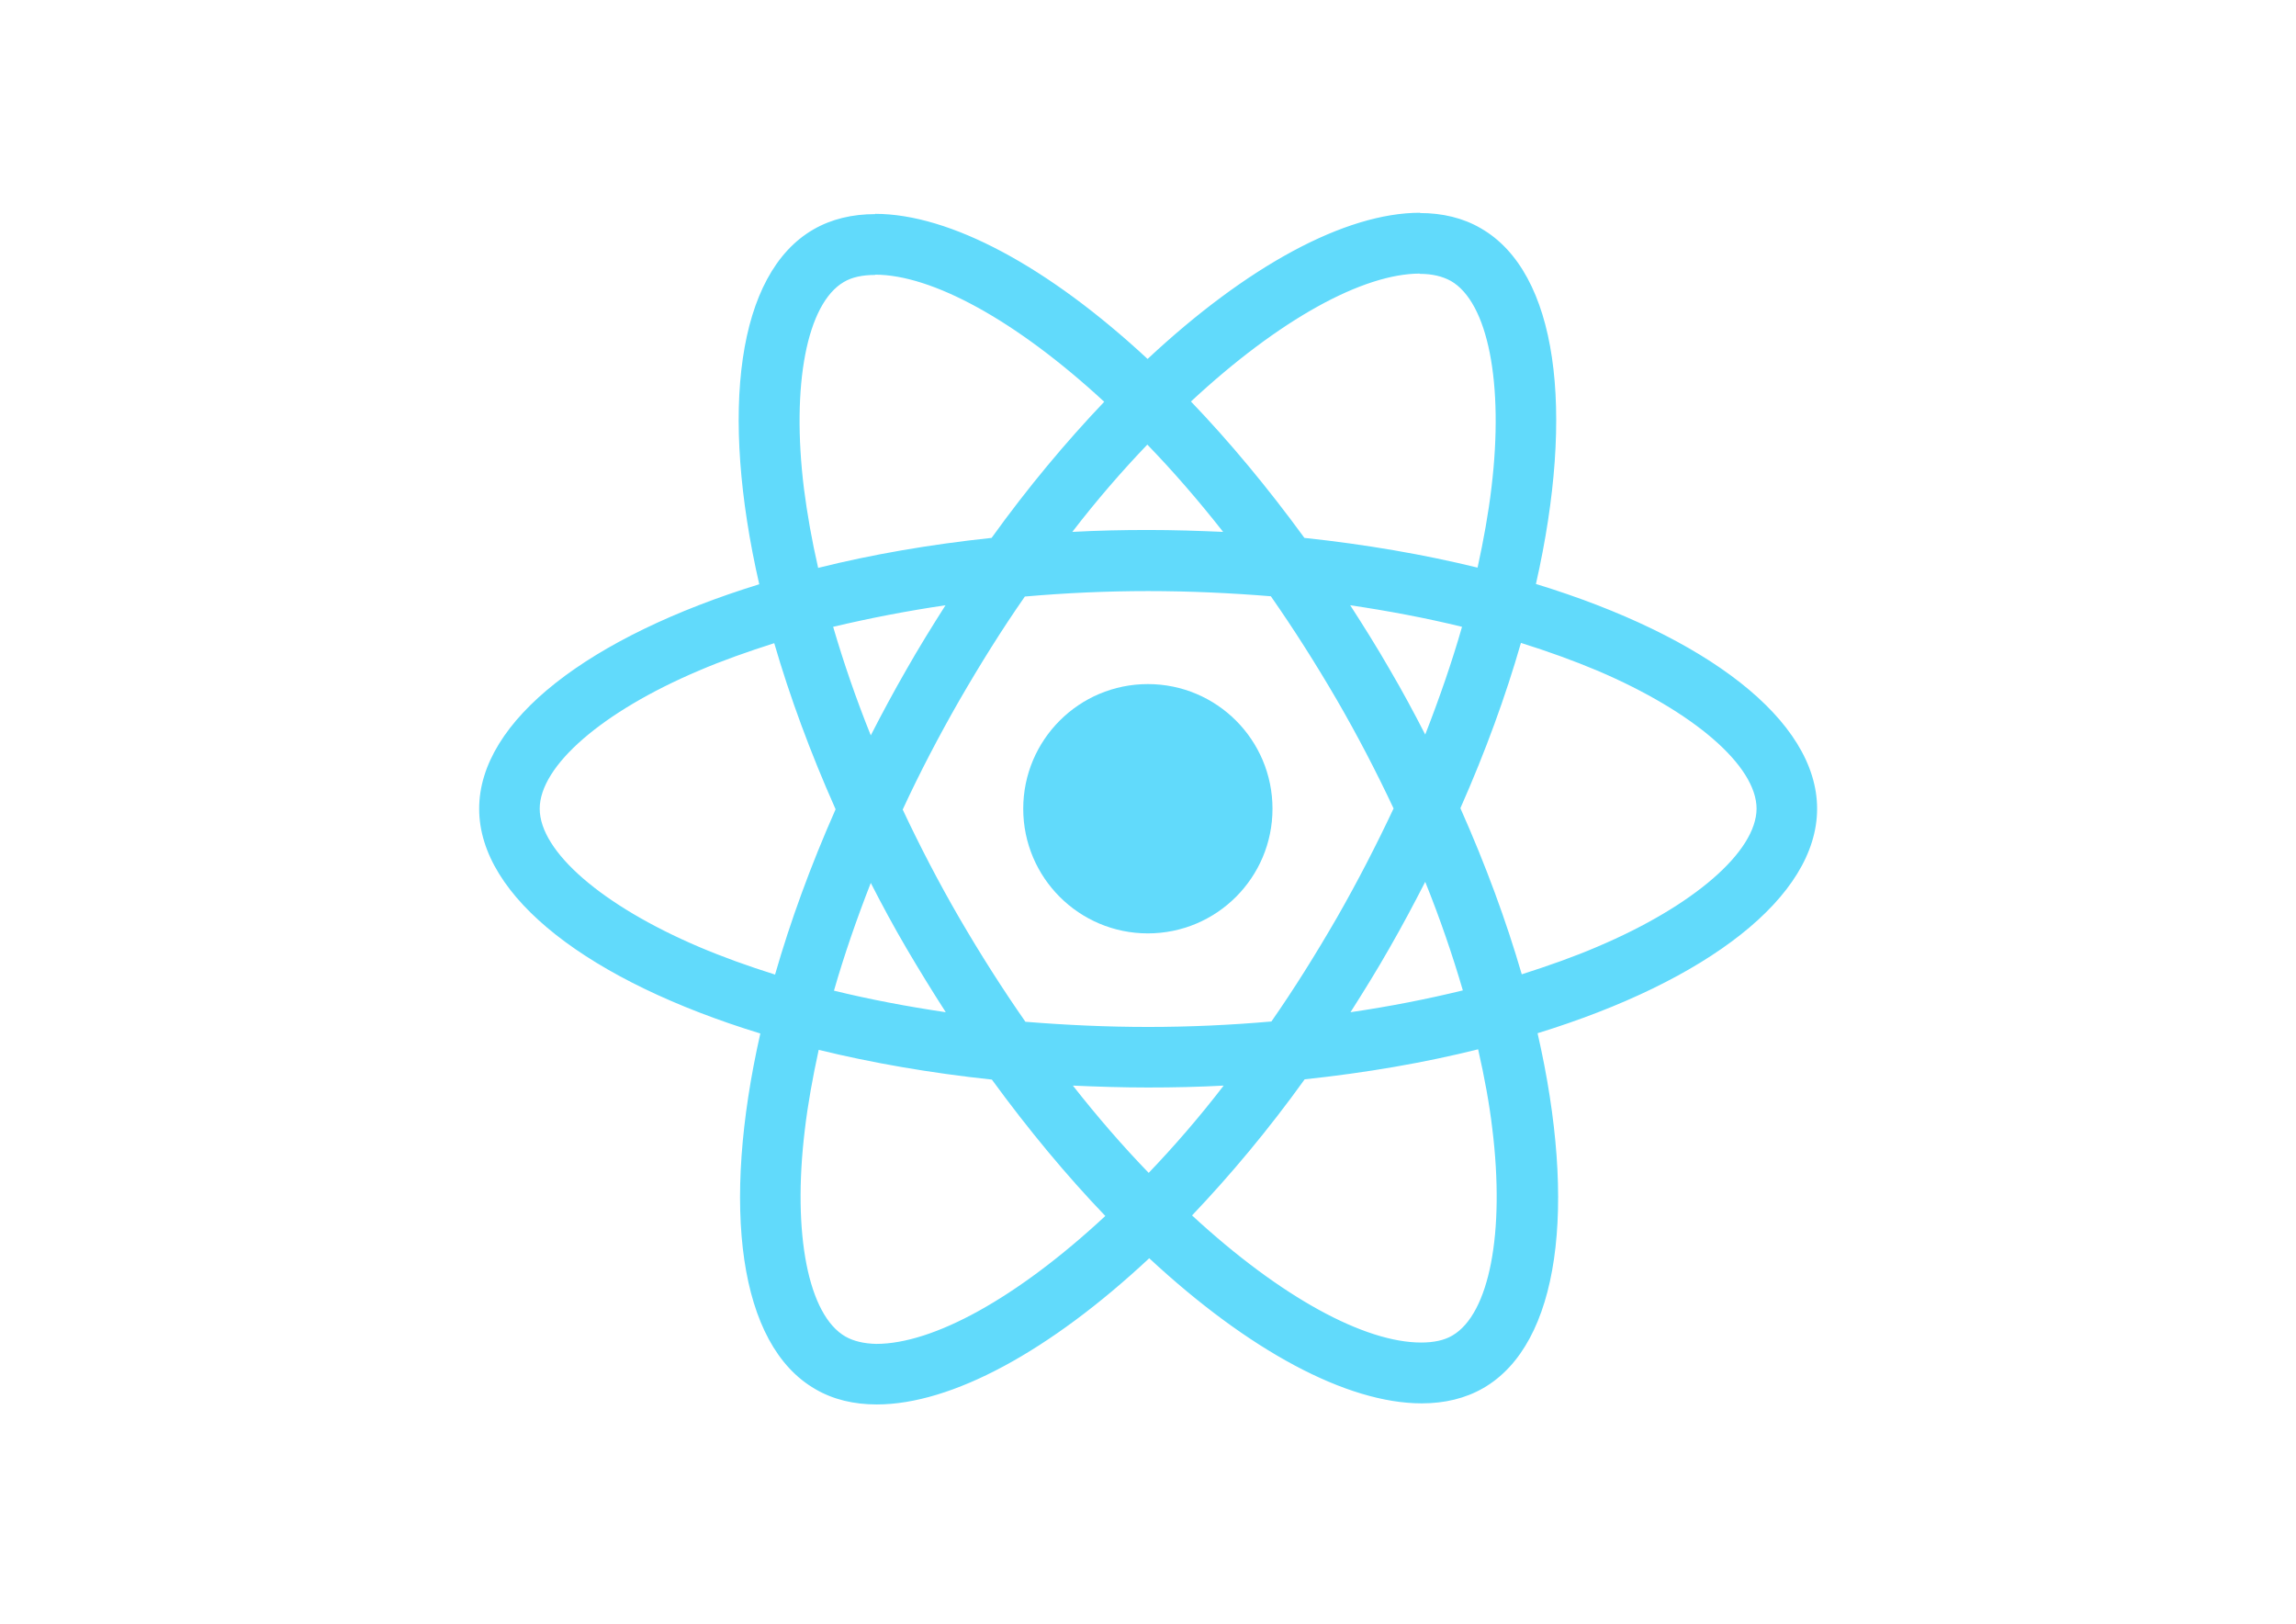
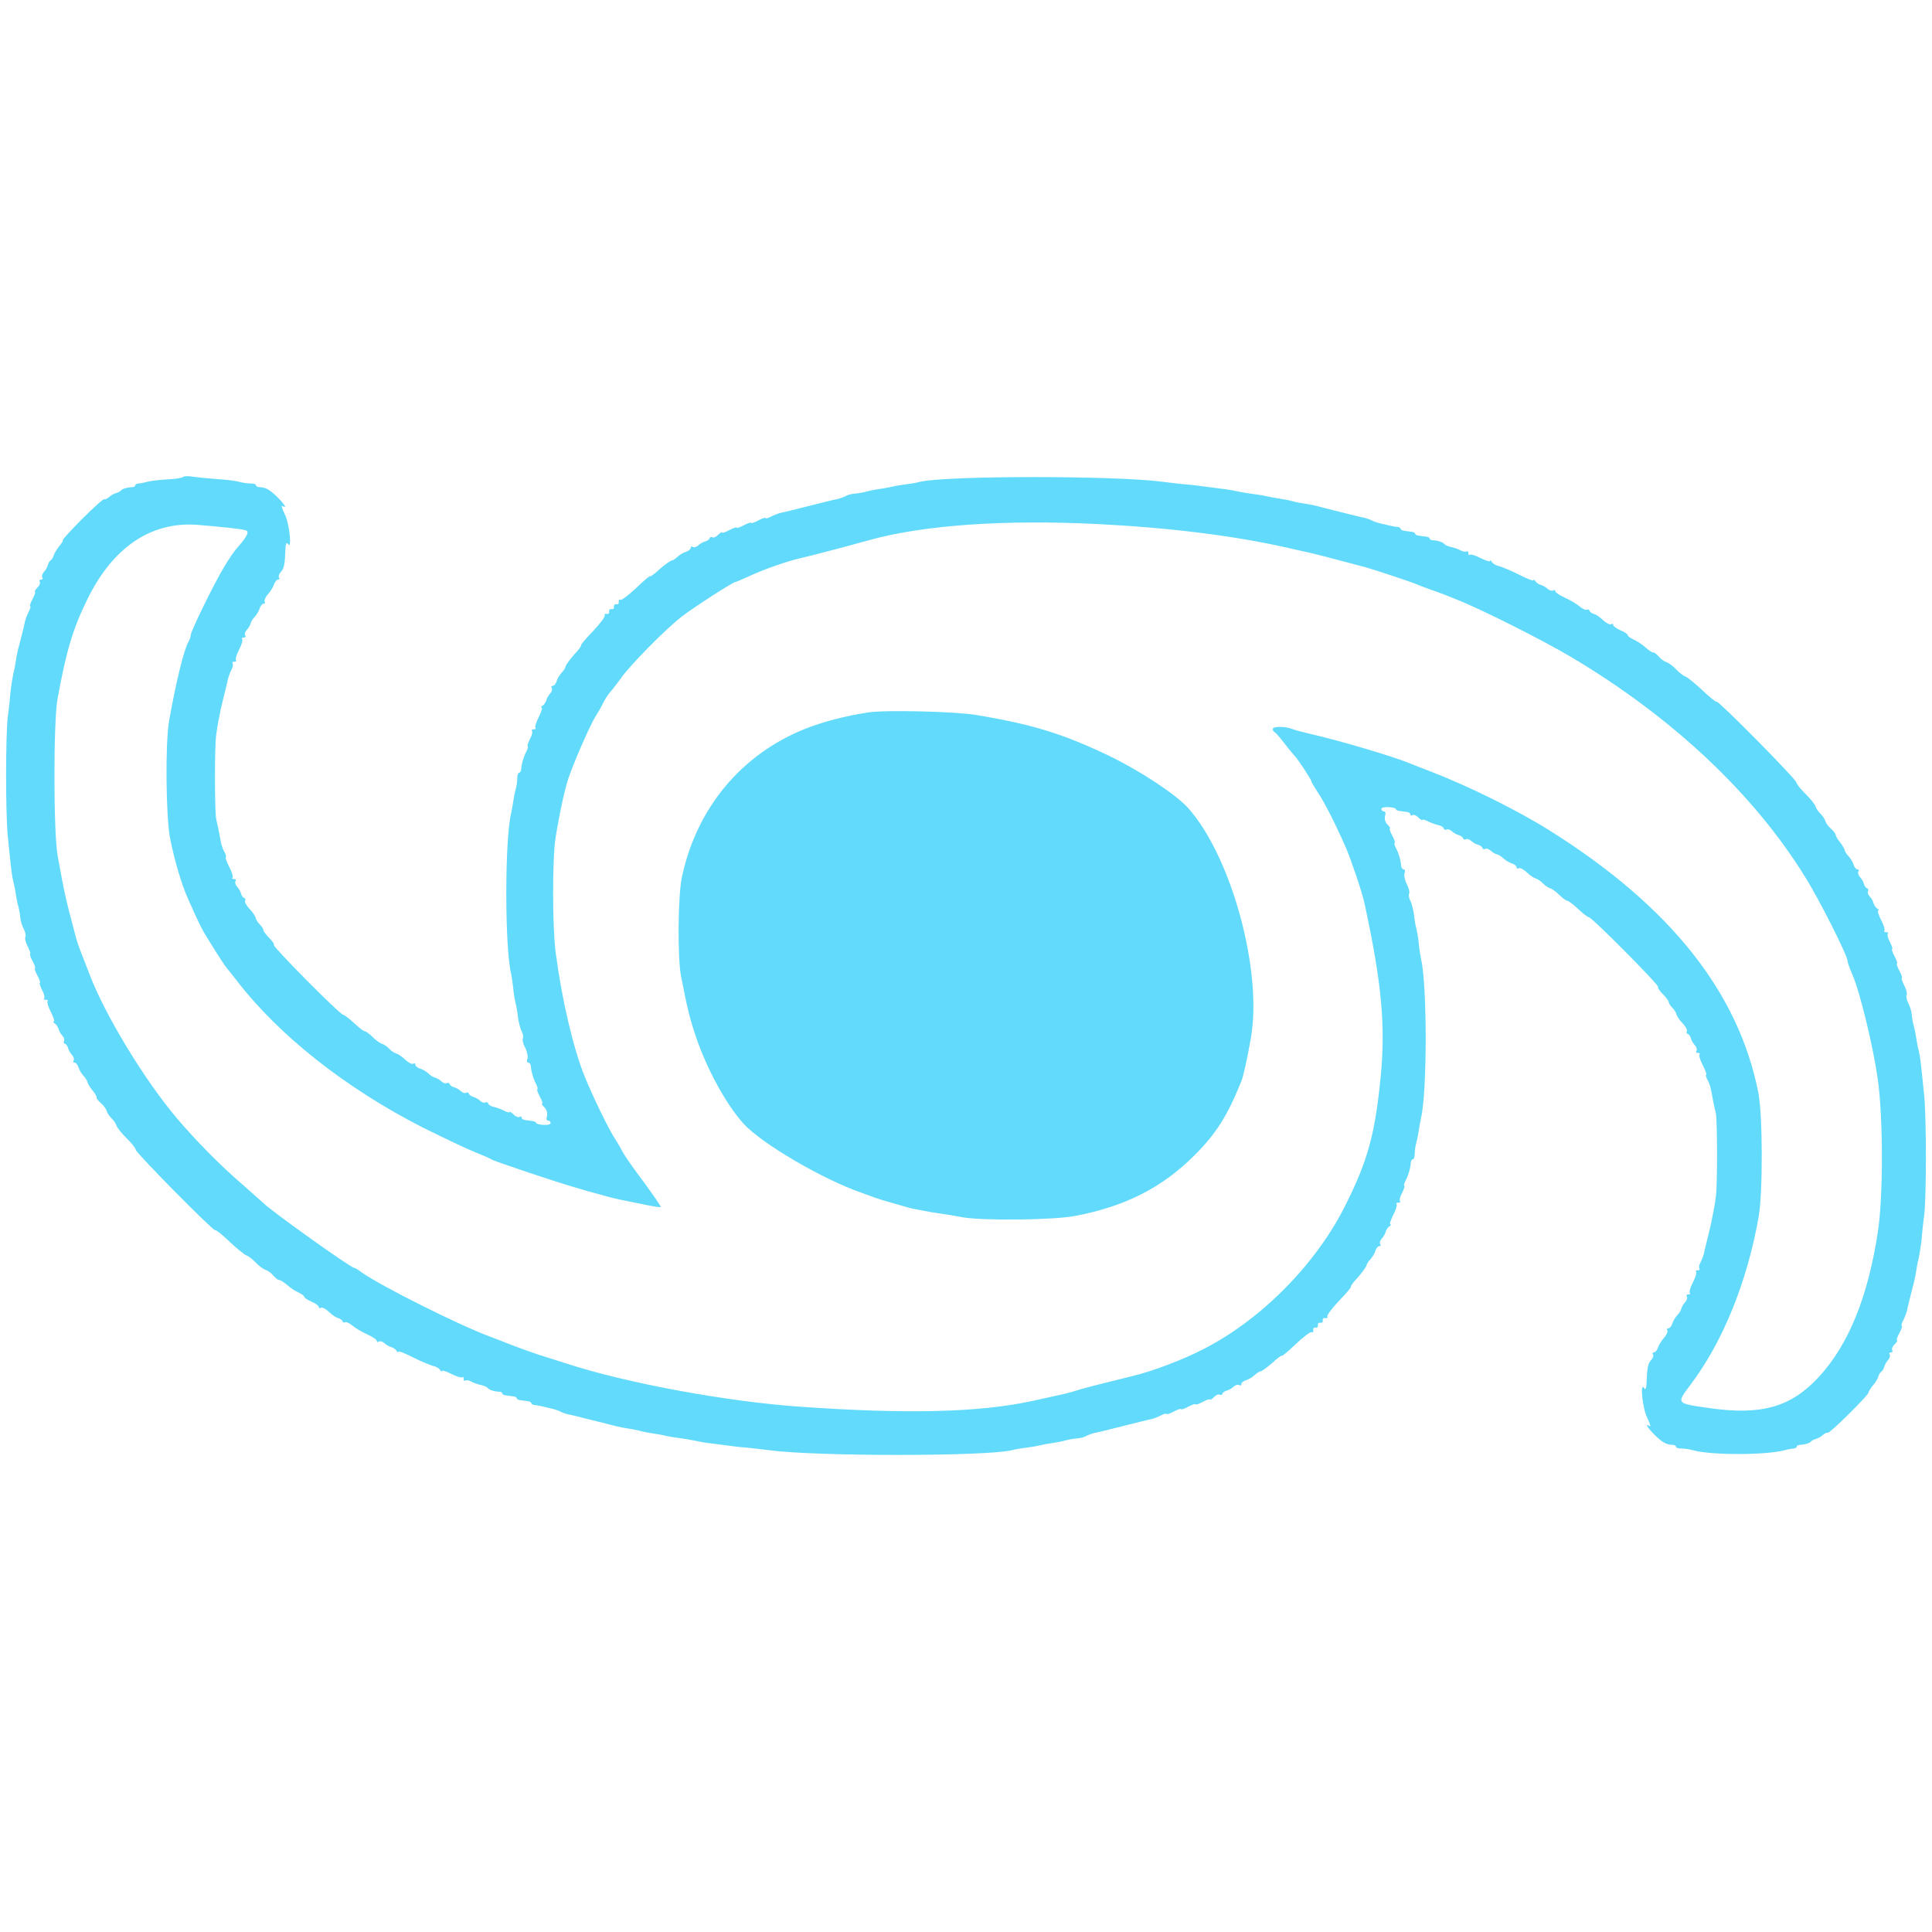
- <svg xmlns="http://www.w3.org/2000/svg" viewBox="0 0 841.9 595.3">
-   <g fill="#61DAFB">
-     <path d="M666.3 296.5c0-32.5-40.7-63.3-103.1-82.4 14.4-63.6 8-114.2-20.2-130.4-6.5-3.8-14.1-5.6-22.4-5.6v22.3c4.6 0 8.3.9 11.4 2.6 13.6 7.8 19.5 37.5 14.9 75.7-1.1 9.4-2.9 19.3-5.1 29.4-19.6-4.8-41-8.5-63.5-10.9-13.5-18.5-27.5-35.3-41.6-50 32.6-30.3 63.2-46.9 84-46.9V78c-27.5 0-63.5 19.6-99.9 53.6-36.4-33.8-72.4-53.2-99.9-53.2v22.3c20.7 0 51.4 16.5 84 46.6-14 14.7-28 31.4-41.3 49.9-22.6 2.4-44 6.1-63.6 11-2.3-10-4-19.7-5.2-29-4.7-38.2 1.1-67.9 14.6-75.8 3-1.8 6.9-2.6 11.5-2.6V78.5c-8.4 0-16 1.8-22.6 5.6-28.1 16.2-34.4 66.7-19.9 130.1-62.2 19.2-102.7 49.9-102.7 82.3 0 32.5 40.7 63.3 103.1 82.4-14.4 63.6-8 114.2 20.2 130.4 6.5 3.8 14.1 5.6 22.5 5.6 27.5 0 63.5-19.6 99.9-53.6 36.4 33.8 72.4 53.2 99.9 53.2 8.4 0 16-1.8 22.6-5.6 28.1-16.2 34.4-66.7 19.9-130.1 62-19.1 102.5-49.9 102.5-82.3zm-130.2-66.7c-3.7 12.9-8.3 26.2-13.5 39.5-4.1-8-8.4-16-13.1-24-4.6-8-9.5-15.8-14.4-23.4 14.2 2.1 27.9 4.7 41 7.9zm-45.8 106.5c-7.8 13.5-15.8 26.3-24.1 38.2-14.9 1.3-30 2-45.2 2-15.1 0-30.2-.7-45-1.9-8.3-11.9-16.4-24.6-24.2-38-7.6-13.1-14.5-26.4-20.8-39.8 6.2-13.4 13.2-26.8 20.7-39.9 7.8-13.5 15.8-26.3 24.1-38.2 14.9-1.3 30-2 45.2-2 15.1 0 30.2.7 45 1.9 8.3 11.9 16.4 24.6 24.2 38 7.6 13.1 14.5 26.4 20.8 39.8-6.3 13.4-13.2 26.8-20.7 39.9zm32.3-13c5.4 13.4 10 26.8 13.8 39.8-13.1 3.2-26.9 5.9-41.2 8 4.9-7.7 9.8-15.6 14.4-23.7 4.6-8 8.9-16.1 13-24.1zM421.2 430c-9.3-9.6-18.6-20.3-27.8-32 9 .4 18.2.7 27.5.7 9.4 0 18.7-.2 27.8-.7-9 11.7-18.3 22.4-27.5 32zm-74.4-58.9c-14.2-2.1-27.9-4.7-41-7.9 3.7-12.9 8.3-26.2 13.5-39.5 4.1 8 8.4 16 13.1 24 4.7 8 9.5 15.8 14.4 23.4zM420.7 163c9.3 9.6 18.6 20.3 27.8 32-9-.4-18.2-.7-27.5-.7-9.4 0-18.7.2-27.8.7 9-11.7 18.3-22.4 27.5-32zm-74 58.9c-4.9 7.7-9.8 15.6-14.4 23.7-4.6 8-8.9 16-13 24-5.4-13.4-10-26.8-13.8-39.8 13.1-3.1 26.9-5.8 41.2-7.9zm-90.5 125.2c-35.4-15.1-58.3-34.9-58.3-50.6 0-15.7 22.9-35.6 58.3-50.6 8.6-3.7 18-7 27.7-10.1 5.7 19.6 13.2 40 22.5 60.9-9.2 20.8-16.6 41.1-22.2 60.6-9.9-3.1-19.3-6.5-28-10.2zM310 490c-13.6-7.8-19.5-37.5-14.9-75.7 1.1-9.4 2.9-19.3 5.1-29.4 19.6 4.8 41 8.5 63.5 10.9 13.5 18.5 27.5 35.3 41.6 50-32.6 30.3-63.2 46.9-84 46.9-4.5-.1-8.3-1-11.3-2.7zm237.2-76.2c4.7 38.2-1.1 67.9-14.6 75.8-3 1.8-6.9 2.6-11.5 2.6-20.7 0-51.4-16.5-84-46.6 14-14.7 28-31.4 41.3-49.9 22.6-2.4 44-6.1 63.6-11 2.3 10.1 4.1 19.8 5.2 29.1zm38.5-66.7c-8.6 3.7-18 7-27.7 10.1-5.7-19.6-13.2-40-22.5-60.9 9.2-20.8 16.6-41.1 22.2-60.6 9.9 3.1 19.3 6.5 28.1 10.2 35.4 15.1 58.3 34.9 58.3 50.6-.1 15.7-23 35.6-58.4 50.6zM320.8 78.4z" />
-     <circle cx="420.9" cy="296.5" r="45.7" />
-     <path d="M520.5 78.1z" />
+ <svg xmlns="http://www.w3.org/2000/svg" version="1.0" width="800pt" height="800pt" viewBox="0 0 800 800" preserveAspectRatio="xMidYMid meet">
+   <g transform="translate(0,800) scale(0.1,-0.1)" fill="#61DAFB" stroke="none">
+     <path d="M758 6025 c-4 -4 -33 -9 -65 -10 -32 -2 -69 -6 -83 -10 -14 -4 -31 -7 -37 -7 -7 -1 -13 -4 -13 -8 0 -4 -6 -7 -12 -7 -21 -1 -43 -7 -48 -15 -3 -3 -12 -8 -20 -10 -8 -2 -21 -9 -28 -16 -8 -7 -17 -11 -20 -9 -4 2 -45 -35 -92 -82 -47 -47 -83 -87 -80 -88 3 -1 -4 -12 -15 -25 -11 -14 -21 -31 -23 -39 -2 -7 -7 -16 -12 -19 -5 -3 -10 -12 -12 -20 -2 -8 -9 -21 -16 -28 -7 -8 -10 -18 -7 -23 4 -5 1 -9 -5 -9 -6 0 -9 -4 -5 -9 3 -5 -2 -17 -11 -25 -8 -9 -13 -16 -9 -16 3 0 -1 -13 -10 -30 -9 -16 -13 -30 -10 -30 3 0 1 -9 -5 -21 -6 -11 -13 -29 -16 -40 -2 -10 -6 -28 -9 -39 -3 -11 -7 -29 -10 -40 -3 -11 -8 -30 -11 -42 -3 -13 -7 -34 -9 -48 -2 -14 -6 -36 -10 -50 -3 -14 -8 -45 -11 -70 -2 -25 -7 -74 -12 -110 -9 -83 -9 -393 0 -490 15 -149 17 -165 23 -190 4 -14 8 -36 10 -50 2 -14 6 -36 10 -50 4 -14 8 -36 9 -50 1 -14 8 -35 15 -48 6 -12 9 -27 6 -32 -3 -5 1 -23 10 -40 8 -16 13 -30 10 -30 -3 0 1 -13 10 -30 9 -16 13 -30 10 -30 -3 0 1 -13 10 -30 9 -16 13 -30 10 -30 -3 0 1 -13 9 -29 9 -16 12 -31 9 -35 -4 -3 0 -6 7 -6 7 0 11 -3 7 -6 -3 -4 3 -24 14 -45 11 -22 16 -39 12 -39 -5 0 -3 -4 4 -8 6 -4 13 -14 15 -22 2 -8 9 -21 16 -28 7 -8 10 -17 7 -22 -3 -5 -1 -10 4 -12 5 -1 11 -10 13 -18 2 -8 9 -21 16 -28 7 -8 10 -18 7 -23 -4 -5 -2 -9 4 -9 5 0 13 -9 16 -20 3 -11 13 -26 20 -34 8 -8 16 -20 17 -27 2 -7 11 -23 22 -35 10 -12 17 -25 16 -29 -1 -4 8 -14 19 -24 11 -9 21 -24 23 -32 2 -8 11 -21 20 -30 9 -8 18 -22 20 -29 2 -8 20 -31 40 -51 21 -20 39 -42 40 -50 4 -16 321 -337 329 -333 4 2 31 -20 61 -49 30 -28 61 -53 68 -55 7 -2 25 -15 39 -30 14 -15 33 -28 40 -30 8 -2 23 -12 32 -23 10 -11 20 -20 24 -19 4 1 18 -8 32 -19 13 -12 35 -27 49 -33 13 -6 24 -14 24 -18 0 -4 14 -13 30 -20 17 -7 30 -17 30 -22 0 -5 4 -7 9 -3 5 3 20 -5 33 -17 13 -13 30 -24 38 -26 8 -2 17 -8 18 -13 2 -5 7 -7 12 -4 4 2 17 -4 28 -13 12 -10 39 -27 62 -37 22 -10 40 -22 40 -27 0 -5 4 -7 9 -3 5 3 15 0 23 -7 7 -7 20 -14 28 -16 8 -2 18 -9 22 -15 4 -7 8 -9 8 -4 0 4 28 -7 61 -24 34 -17 71 -32 82 -35 11 -2 24 -9 29 -16 4 -7 8 -10 8 -5 0 4 17 -1 39 -12 21 -11 41 -17 45 -14 3 4 6 0 6 -7 0 -7 3 -10 6 -7 4 3 15 2 26 -4 11 -6 29 -12 40 -14 12 -3 24 -8 27 -12 6 -8 27 -15 49 -16 6 0 12 -3 12 -7 0 -4 7 -7 15 -8 8 -1 22 -3 30 -4 8 -1 15 -4 15 -8 0 -4 7 -7 15 -8 8 -1 22 -3 30 -4 8 -1 15 -4 15 -8 0 -4 6 -7 13 -8 6 0 22 -3 35 -6 12 -3 31 -8 42 -10 11 -3 25 -8 30 -11 5 -3 19 -8 30 -11 11 -2 29 -6 40 -9 11 -3 29 -7 40 -10 11 -3 29 -7 40 -10 11 -3 29 -7 40 -10 11 -3 30 -8 43 -11 12 -3 33 -7 47 -9 14 -2 36 -6 50 -10 14 -4 36 -8 50 -10 14 -2 39 -6 55 -10 17 -4 44 -8 60 -10 17 -2 44 -7 60 -10 17 -4 45 -9 63 -11 17 -2 49 -6 70 -9 20 -3 62 -8 92 -10 30 -3 69 -8 85 -10 192 -26 896 -26 1005 0 14 4 39 8 55 10 17 2 44 6 60 10 17 4 41 8 55 10 14 2 36 6 50 10 14 4 37 8 51 9 14 1 31 6 37 10 7 4 21 9 32 12 11 2 29 6 40 9 11 3 29 7 40 10 11 3 29 7 40 10 11 3 29 7 40 10 11 3 29 7 40 10 11 3 29 7 39 9 11 3 29 10 40 16 12 6 21 8 21 5 0 -3 14 1 30 10 17 9 30 13 30 10 0 -3 14 1 30 10 17 9 30 13 30 10 0 -3 14 1 30 10 17 9 30 13 30 10 0 -4 7 1 16 9 8 9 19 14 24 11 5 -3 10 -1 12 4 1 5 10 11 18 13 8 2 21 9 28 16 8 7 18 10 23 7 5 -4 9 -2 9 4 0 5 9 13 20 16 11 3 26 13 34 20 8 8 20 16 27 17 7 2 28 18 48 35 19 18 36 31 39 29 2 -2 28 20 59 50 31 29 60 51 65 48 4 -3 7 0 6 8 -2 7 3 12 9 11 7 -2 12 3 10 10 -1 6 4 11 10 10 7 -2 12 3 10 10 -1 6 4 11 11 9 8 -1 11 2 8 6 -3 5 19 34 48 65 30 31 52 57 50 59 -2 3 11 20 29 39 17 20 33 41 35 48 1 7 9 19 17 27 7 8 17 23 20 34 3 11 11 20 16 20 6 0 8 4 4 9 -3 5 0 15 7 23 7 7 14 20 16 28 2 8 9 18 15 22 7 4 9 8 4 8 -4 0 1 17 12 39 11 21 17 41 14 45 -4 3 0 6 7 6 7 0 11 3 7 6 -3 4 0 19 9 35 8 16 12 29 9 29 -3 0 -1 9 5 21 11 20 21 53 22 77 1 6 5 12 9 12 4 0 7 10 7 23 0 12 3 33 7 47 4 14 8 36 10 50 2 14 6 36 9 50 26 108 26 552 0 660 -3 14 -7 41 -9 60 -1 19 -6 46 -9 60 -4 14 -9 42 -11 63 -3 20 -9 46 -15 57 -6 11 -8 25 -5 30 3 5 -1 23 -10 39 -8 16 -12 37 -9 45 3 9 2 16 -3 16 -5 0 -10 6 -11 13 -1 23 -11 56 -22 76 -6 12 -8 21 -5 21 3 0 -1 14 -10 30 -9 17 -13 30 -10 30 4 0 -1 7 -10 16 -9 9 -13 24 -10 35 4 11 2 19 -4 19 -6 0 -11 5 -11 10 0 6 14 9 30 8 17 -1 30 -5 30 -8 0 -4 7 -7 15 -8 8 -1 22 -3 30 -4 8 -1 15 -5 15 -10 0 -5 4 -7 9 -3 5 3 17 -2 25 -11 9 -8 16 -13 16 -9 0 3 9 1 21 -5 11 -6 30 -13 42 -16 12 -2 23 -8 25 -14 2 -6 7 -8 12 -5 5 3 14 0 22 -7 7 -7 20 -14 28 -16 8 -2 17 -8 18 -13 2 -5 7 -7 12 -4 5 3 14 0 22 -7 7 -7 20 -14 28 -16 8 -2 17 -8 18 -13 2 -5 7 -7 12 -4 5 3 14 0 22 -7 7 -7 19 -14 27 -16 7 -1 19 -9 27 -17 8 -7 23 -17 34 -20 11 -3 20 -11 20 -16 0 -6 4 -8 9 -4 5 3 20 -5 33 -17 13 -13 30 -24 38 -26 7 -2 21 -11 29 -20 9 -9 22 -18 29 -20 7 -1 25 -14 38 -27 14 -14 29 -25 34 -25 5 0 24 -15 43 -32 18 -18 39 -34 46 -36 16 -3 293 -283 287 -289 -3 -3 6 -16 20 -30 13 -13 24 -28 24 -33 0 -5 7 -15 15 -23 8 -8 16 -21 17 -28 2 -7 13 -24 26 -37 12 -13 20 -27 17 -32 -3 -4 -1 -10 4 -12 5 -1 11 -10 13 -18 2 -8 9 -21 16 -28 7 -8 10 -18 7 -23 -4 -5 -1 -9 6 -9 7 0 10 -3 6 -6 -3 -4 3 -24 14 -45 11 -22 17 -39 14 -39 -3 0 -1 -9 5 -21 7 -11 13 -30 15 -42 6 -33 13 -69 20 -97 6 -27 7 -296 0 -345 -2 -16 -6 -42 -9 -57 -3 -16 -8 -38 -10 -50 -5 -22 -9 -40 -21 -88 -3 -11 -7 -29 -9 -39 -3 -11 -9 -28 -15 -39 -6 -11 -7 -22 -4 -26 3 -3 0 -6 -7 -6 -7 0 -11 -3 -7 -6 3 -4 -2 -23 -13 -44 -11 -21 -16 -40 -13 -44 4 -3 1 -6 -6 -6 -7 0 -10 -4 -6 -9 3 -5 0 -15 -7 -23 -7 -7 -14 -19 -16 -27 -1 -7 -9 -19 -17 -27 -7 -8 -17 -23 -20 -34 -3 -11 -11 -20 -16 -20 -6 0 -8 -4 -5 -9 3 -4 -3 -19 -14 -31 -11 -12 -22 -31 -25 -41 -4 -11 -11 -19 -16 -19 -6 0 -8 -4 -4 -9 3 -5 -1 -15 -8 -23 -13 -13 -17 -32 -19 -96 -1 -21 -4 -28 -10 -20 -18 30 -7 -85 13 -123 11 -23 16 -38 10 -34 -22 13 -10 -6 22 -38 32 -31 47 -39 75 -40 6 0 12 -4 12 -8 0 -4 10 -7 23 -7 12 0 33 -3 47 -7 73 -21 301 -21 380 0 14 4 31 7 38 7 6 1 12 4 12 8 0 4 6 7 13 7 20 1 42 7 47 15 3 3 12 8 20 10 8 2 21 9 28 16 8 7 17 11 20 9 8 -4 166 153 169 166 0 5 9 19 19 31 11 12 20 29 22 37 2 7 7 16 12 19 5 3 10 12 12 20 2 8 9 21 16 28 7 8 10 18 7 23 -4 5 -1 9 5 9 6 0 9 4 5 9 -3 5 2 17 11 25 8 9 13 16 9 16 -3 0 1 14 10 30 9 17 13 30 10 30 -3 0 -1 9 5 21 6 11 13 29 16 40 2 10 6 28 9 39 3 11 7 29 10 40 3 11 8 30 11 43 3 12 7 33 9 47 2 14 6 36 10 50 3 14 8 45 11 70 2 25 7 74 12 110 9 83 9 393 0 490 -15 149 -17 165 -23 190 -4 14 -8 36 -10 50 -2 14 -6 36 -10 50 -4 14 -8 36 -9 50 -1 14 -8 35 -15 48 -6 12 -9 27 -6 32 3 5 -1 23 -10 40 -8 16 -13 30 -10 30 3 0 -1 14 -10 30 -9 17 -13 30 -10 30 3 0 -1 14 -10 30 -9 17 -13 30 -10 30 3 0 -1 13 -9 29 -9 16 -12 31 -9 35 4 3 0 6 -7 6 -7 0 -11 3 -7 6 3 4 -3 24 -14 45 -11 22 -16 39 -12 39 5 0 3 4 -4 8 -6 4 -13 14 -15 22 -2 8 -9 21 -16 28 -7 8 -10 17 -7 22 3 5 1 10 -4 12 -5 1 -11 10 -13 18 -2 8 -9 21 -16 28 -7 8 -10 18 -7 23 4 5 2 9 -4 9 -5 0 -13 9 -16 20 -3 11 -13 26 -20 34 -8 8 -16 20 -17 27 -2 7 -11 22 -20 33 -10 12 -17 25 -17 29 0 5 -9 16 -20 26 -11 9 -21 24 -23 32 -2 8 -11 21 -20 30 -9 8 -18 22 -20 29 -2 8 -20 31 -40 51 -21 20 -39 42 -40 50 -4 16 -321 337 -329 333 -4 -2 -31 20 -61 49 -30 28 -61 53 -68 55 -7 2 -25 15 -39 30 -14 15 -33 28 -40 30 -8 2 -23 12 -32 23 -10 11 -20 19 -22 17 -3 -2 -17 7 -32 20 -14 13 -37 28 -51 34 -13 6 -24 14 -24 18 0 4 -13 13 -30 20 -16 7 -30 17 -30 22 0 5 -4 7 -9 3 -5 -3 -20 5 -33 17 -13 13 -30 24 -38 26 -8 2 -17 8 -18 13 -2 5 -7 7 -12 4 -4 -2 -17 4 -28 13 -12 10 -39 27 -62 37 -22 10 -40 22 -40 27 0 5 -4 7 -9 3 -5 -3 -15 0 -23 7 -7 7 -20 14 -28 16 -8 2 -18 9 -22 15 -4 7 -8 9 -8 4 0 -4 -28 7 -61 24 -34 17 -71 32 -82 35 -11 2 -24 9 -29 16 -4 7 -8 10 -8 5 0 -4 -17 1 -39 12 -21 11 -41 17 -45 14 -3 -4 -6 0 -6 7 0 7 -3 10 -6 7 -4 -3 -15 -2 -26 4 -11 6 -29 12 -40 14 -12 3 -24 8 -27 12 -6 8 -27 15 -48 16 -7 0 -13 3 -13 7 0 4 -7 7 -15 8 -8 1 -22 3 -30 4 -8 1 -15 4 -15 8 0 4 -7 7 -15 8 -8 1 -22 3 -30 4 -8 1 -15 4 -15 8 0 4 -6 7 -12 8 -7 0 -23 3 -35 6 -13 3 -32 8 -43 10 -11 3 -25 8 -30 11 -5 3 -19 8 -30 11 -11 2 -29 6 -40 9 -11 3 -29 7 -40 10 -11 3 -29 7 -40 10 -11 3 -29 7 -40 10 -11 3 -30 8 -42 11 -13 3 -34 7 -48 9 -14 2 -36 6 -50 10 -14 4 -36 8 -50 10 -14 2 -38 6 -55 10 -16 4 -43 8 -60 10 -16 2 -43 7 -60 10 -16 4 -46 9 -65 11 -19 2 -51 7 -70 9 -19 3 -60 8 -90 10 -30 3 -68 8 -85 10 -192 26 -896 26 -1005 0 -14 -4 -38 -8 -55 -10 -16 -2 -43 -6 -60 -10 -16 -4 -41 -8 -55 -10 -14 -2 -36 -6 -50 -10 -14 -4 -37 -8 -51 -9 -14 -1 -31 -6 -37 -10 -7 -4 -21 -9 -32 -12 -11 -2 -29 -6 -40 -9 -11 -3 -29 -7 -40 -10 -11 -3 -29 -7 -40 -10 -11 -3 -29 -7 -40 -10 -11 -3 -29 -7 -40 -10 -11 -3 -29 -7 -39 -9 -11 -3 -29 -10 -40 -16 -12 -6 -21 -8 -21 -5 0 3 -13 -1 -30 -10 -16 -9 -30 -13 -30 -10 0 3 -13 -1 -30 -10 -16 -9 -30 -13 -30 -10 0 3 -13 -1 -30 -10 -16 -9 -30 -13 -30 -10 0 4 -7 -1 -16 -9 -8 -9 -19 -14 -24 -11 -5 3 -10 1 -12 -4 -1 -5 -10 -11 -18 -13 -8 -2 -21 -9 -28 -16 -8 -7 -18 -10 -23 -7 -5 4 -9 2 -9 -4 0 -5 -9 -13 -20 -16 -11 -3 -26 -13 -34 -20 -8 -8 -20 -16 -27 -17 -7 -2 -28 -18 -48 -35 -19 -18 -36 -31 -39 -29 -2 2 -28 -20 -59 -50 -31 -29 -60 -51 -65 -48 -4 3 -7 0 -6 -8 2 -7 -3 -12 -10 -10 -6 1 -11 -4 -10 -10 2 -7 -3 -12 -10 -10 -6 1 -11 -4 -10 -10 2 -7 -3 -12 -10 -10 -8 1 -11 -2 -8 -6 3 -5 -19 -34 -48 -65 -30 -31 -52 -57 -50 -59 2 -3 -11 -20 -29 -39 -17 -20 -33 -41 -35 -48 -1 -7 -9 -19 -17 -27 -7 -8 -17 -23 -20 -34 -3 -11 -11 -20 -16 -20 -6 0 -8 -4 -4 -9 3 -5 0 -15 -7 -23 -7 -7 -14 -20 -16 -28 -2 -8 -9 -18 -15 -22 -7 -4 -9 -8 -4 -8 4 0 -1 -17 -12 -39 -11 -21 -17 -41 -14 -45 4 -3 0 -6 -7 -6 -7 0 -11 -3 -7 -6 3 -4 0 -19 -9 -35 -8 -16 -12 -29 -9 -29 3 0 1 -9 -5 -21 -11 -20 -21 -53 -22 -76 -1 -7 -5 -13 -9 -13 -4 0 -7 -10 -7 -22 0 -13 -3 -34 -7 -48 -4 -14 -8 -36 -10 -50 -2 -14 -6 -36 -9 -50 -26 -108 -26 -552 0 -660 3 -14 7 -41 9 -60 1 -19 6 -46 9 -60 4 -14 9 -42 11 -63 3 -20 9 -46 15 -57 6 -11 8 -25 5 -30 -3 -5 1 -23 10 -39 8 -16 12 -37 9 -45 -3 -9 -2 -16 3 -16 5 0 10 -6 11 -12 1 -24 11 -57 22 -77 6 -12 8 -21 5 -21 -3 0 1 -13 10 -30 9 -16 13 -30 10 -30 -4 0 1 -7 10 -16 9 -9 13 -24 10 -35 -4 -11 -2 -19 4 -19 6 0 11 -5 11 -10 0 -6 -13 -9 -30 -8 -16 1 -30 5 -30 8 0 4 -7 7 -15 8 -8 1 -22 3 -30 4 -8 1 -15 5 -15 10 0 5 -4 7 -9 3 -5 -3 -17 2 -25 11 -9 8 -16 13 -16 9 0 -3 -9 -1 -21 5 -11 6 -30 13 -42 16 -12 2 -23 8 -25 14 -2 6 -7 8 -12 5 -5 -3 -14 0 -22 7 -7 7 -20 14 -28 16 -8 2 -17 8 -18 13 -2 5 -7 7 -12 4 -5 -3 -14 0 -22 7 -7 7 -20 14 -28 16 -8 2 -17 8 -18 13 -2 5 -7 7 -12 4 -5 -3 -14 0 -22 7 -7 7 -19 14 -27 16 -7 1 -19 9 -27 17 -8 7 -23 17 -34 20 -11 3 -20 11 -20 16 0 6 -4 8 -9 4 -5 -3 -20 5 -33 17 -13 13 -30 24 -38 26 -7 2 -21 11 -29 20 -9 9 -22 18 -29 20 -7 1 -25 14 -38 27 -14 14 -29 25 -34 25 -5 0 -24 15 -43 33 -18 17 -39 33 -46 35 -16 3 -293 283 -287 289 3 3 -6 16 -20 30 -13 13 -24 28 -24 33 0 5 -7 15 -15 23 -8 8 -16 21 -17 28 -2 7 -13 24 -26 37 -12 13 -20 27 -17 32 3 4 1 10 -4 12 -5 1 -11 10 -13 18 -2 8 -9 21 -16 28 -7 8 -10 18 -7 23 4 5 1 9 -6 9 -7 0 -10 3 -6 6 3 4 -3 24 -14 45 -11 22 -17 39 -14 39 3 0 1 9 -5 21 -7 11 -14 32 -16 45 -6 34 -12 65 -19 94 -6 27 -7 296 0 345 2 17 6 42 9 58 3 15 8 37 10 50 5 21 9 39 21 87 3 11 7 29 9 39 3 11 9 28 15 39 6 11 7 22 4 26 -3 3 0 6 7 6 7 0 11 3 7 6 -3 4 2 23 13 44 11 21 16 40 13 44 -4 3 -1 6 6 6 7 0 10 4 6 9 -3 5 0 15 7 23 7 7 14 19 16 27 1 7 9 19 17 27 7 8 17 23 20 34 3 11 11 20 16 20 6 0 8 4 5 9 -3 4 3 19 14 31 11 12 22 31 25 41 4 11 11 19 16 19 6 0 8 4 4 9 -3 5 1 15 8 23 13 13 17 32 19 96 1 21 4 28 10 20 18 -30 7 85 -13 123 -11 23 -16 38 -10 34 22 -13 10 6 -22 38 -32 31 -47 39 -74 40 -7 0 -13 4 -13 8 0 4 -10 7 -22 7 -13 0 -34 3 -48 7 -14 4 -54 9 -90 11 -36 3 -81 7 -100 10 -19 3 -38 3 -42 -1z m3787 -195 c298 -15 565 -48 790 -99 22 -5 60 -14 85 -19 39 -9 99 -25 235 -61 39 -11 184 -59 210 -70 11 -5 36 -14 55 -21 19 -7 45 -16 58 -21 12 -5 32 -13 45 -18 102 -39 362 -170 487 -244 417 -249 753 -565 965 -909 57 -90 175 -325 175 -346 0 -6 9 -32 21 -59 32 -75 86 -299 105 -435 22 -162 22 -483 0 -628 -41 -270 -121 -467 -244 -601 -116 -126 -239 -161 -458 -129 -134 19 -133 18 -74 96 134 178 234 424 282 694 18 102 17 423 -1 515 -82 416 -365 772 -861 1084 -133 84 -341 187 -495 246 -38 15 -79 31 -90 35 -63 27 -301 97 -405 120 -30 7 -65 16 -78 21 -30 12 -82 12 -82 0 0 -5 4 -11 8 -13 4 -1 23 -23 42 -48 19 -25 38 -47 41 -50 10 -9 69 -98 69 -105 0 -4 13 -25 28 -48 26 -38 75 -135 115 -227 21 -48 68 -187 77 -230 73 -338 88 -512 66 -730 -23 -226 -52 -334 -142 -515 -120 -244 -346 -475 -586 -599 -88 -46 -220 -96 -303 -115 -102 -25 -198 -49 -235 -61 -14 -5 -50 -14 -80 -20 -30 -7 -73 -16 -95 -21 -222 -48 -518 -55 -960 -24 -304 21 -718 97 -970 179 -27 9 -66 21 -85 27 -34 10 -124 42 -165 59 -11 4 -40 16 -65 25 -130 48 -451 209 -532 266 -14 11 -28 19 -31 19 -15 0 -354 243 -377 269 -3 3 -39 35 -80 71 -98 84 -199 187 -278 280 -136 161 -298 429 -361 595 -13 33 -27 69 -31 80 -13 32 -22 58 -30 90 -37 139 -43 164 -71 320 -18 95 -18 555 -1 650 36 197 62 287 122 410 105 217 263 325 454 312 99 -8 187 -17 204 -23 15 -5 6 -25 -33 -69 -15 -16 -41 -55 -59 -86 -42 -70 -136 -263 -136 -278 0 -6 -4 -19 -10 -29 -19 -34 -53 -174 -80 -328 -16 -93 -13 -395 4 -484 20 -99 48 -193 76 -255 48 -108 55 -121 79 -160 38 -62 75 -119 81 -125 3 -3 21 -25 40 -50 176 -229 454 -448 775 -611 83 -41 177 -86 210 -99 33 -13 65 -27 70 -31 10 -7 275 -96 350 -117 22 -7 65 -19 95 -27 30 -9 75 -20 100 -25 25 -5 69 -14 99 -20 29 -6 55 -10 57 -8 2 2 -30 48 -70 103 -41 54 -80 110 -87 124 -7 14 -21 38 -30 52 -27 39 -95 180 -129 264 -47 117 -94 319 -119 510 -14 102 -14 388 -1 474 20 120 41 217 60 266 32 86 86 206 104 235 12 19 28 47 35 62 8 15 21 36 30 45 9 10 27 34 41 53 35 52 187 206 252 256 50 39 213 144 223 144 3 0 30 12 61 26 61 28 158 62 214 74 35 8 174 44 285 75 224 61 552 84 940 65z" />
+     <path d="M3595 5050 c-96 -15 -186 -38 -264 -69 -262 -106 -446 -327 -507 -611 -17 -77 -19 -334 -4 -412 26 -133 34 -168 61 -249 45 -134 125 -281 197 -361 75 -83 329 -232 492 -288 19 -7 44 -16 55 -20 11 -4 40 -13 65 -20 25 -7 56 -16 70 -20 14 -4 59 -13 100 -20 41 -6 99 -15 129 -21 85 -14 375 -11 462 6 208 39 362 118 495 251 91 91 137 165 195 309 8 22 23 87 39 179 48 279 -82 752 -261 951 -51 56 -196 152 -324 214 -189 91 -317 131 -550 170 -84 15 -378 22 -450 11z" />
  </g>
</svg>
